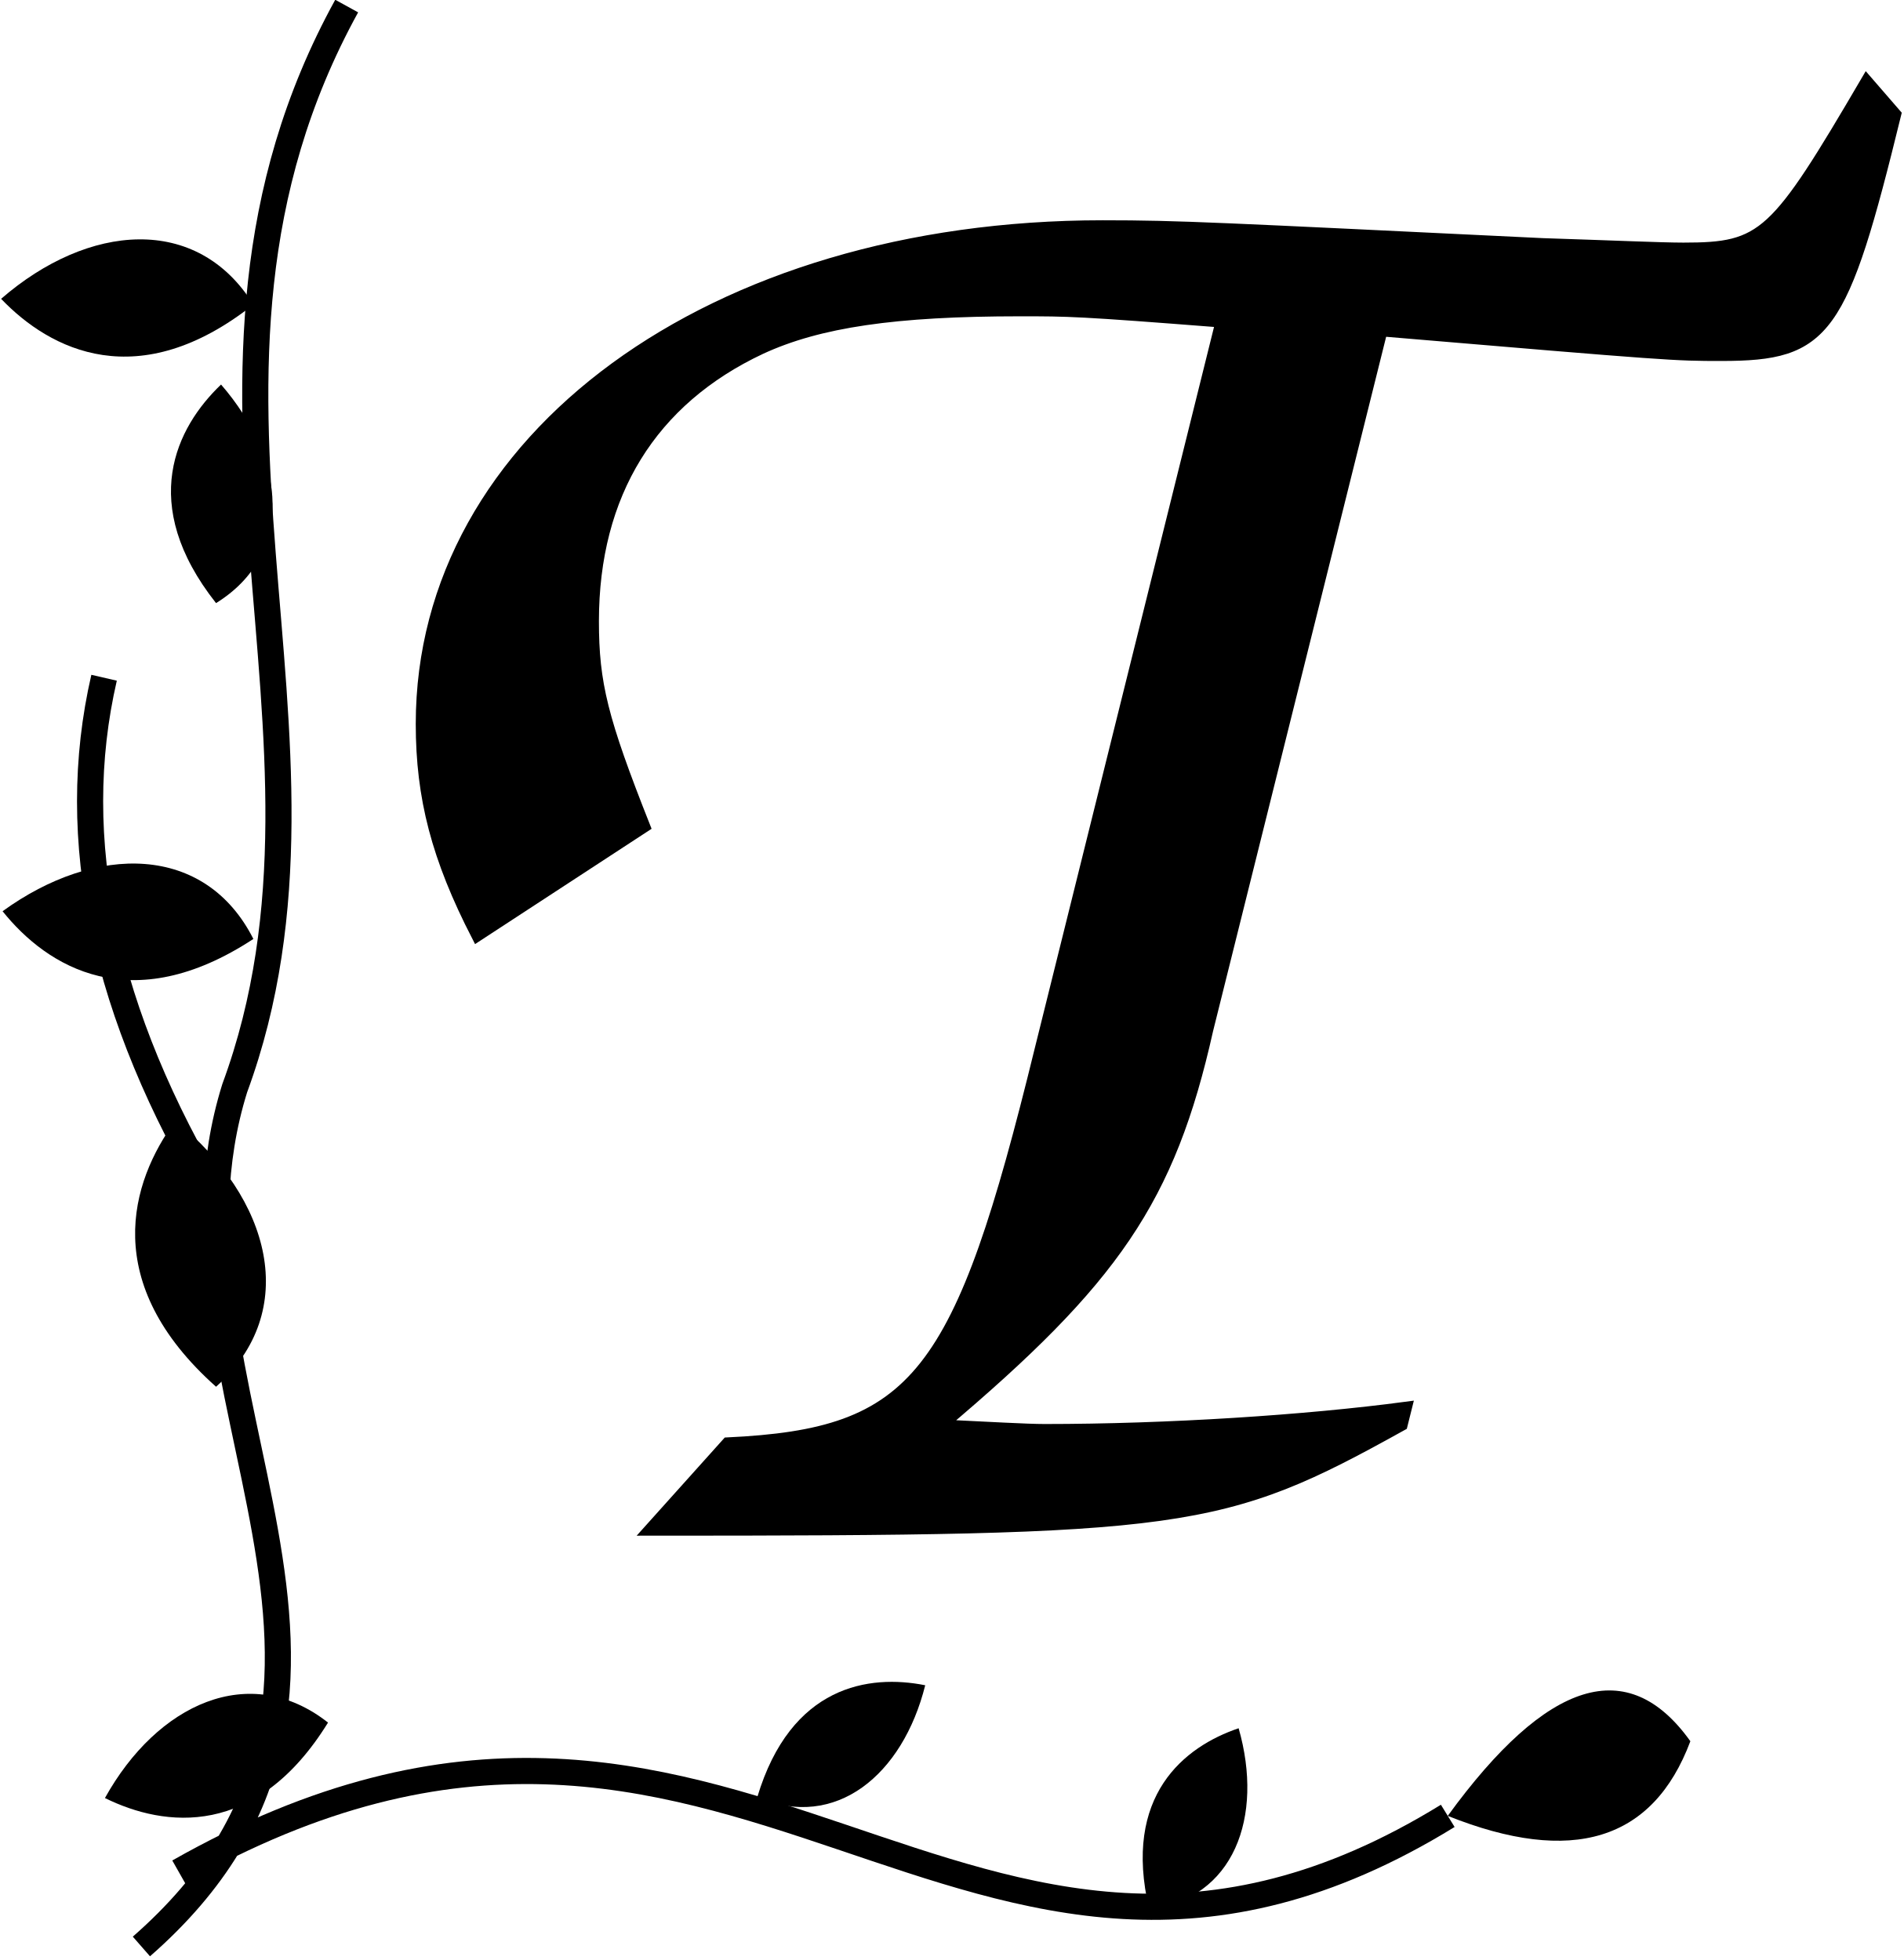
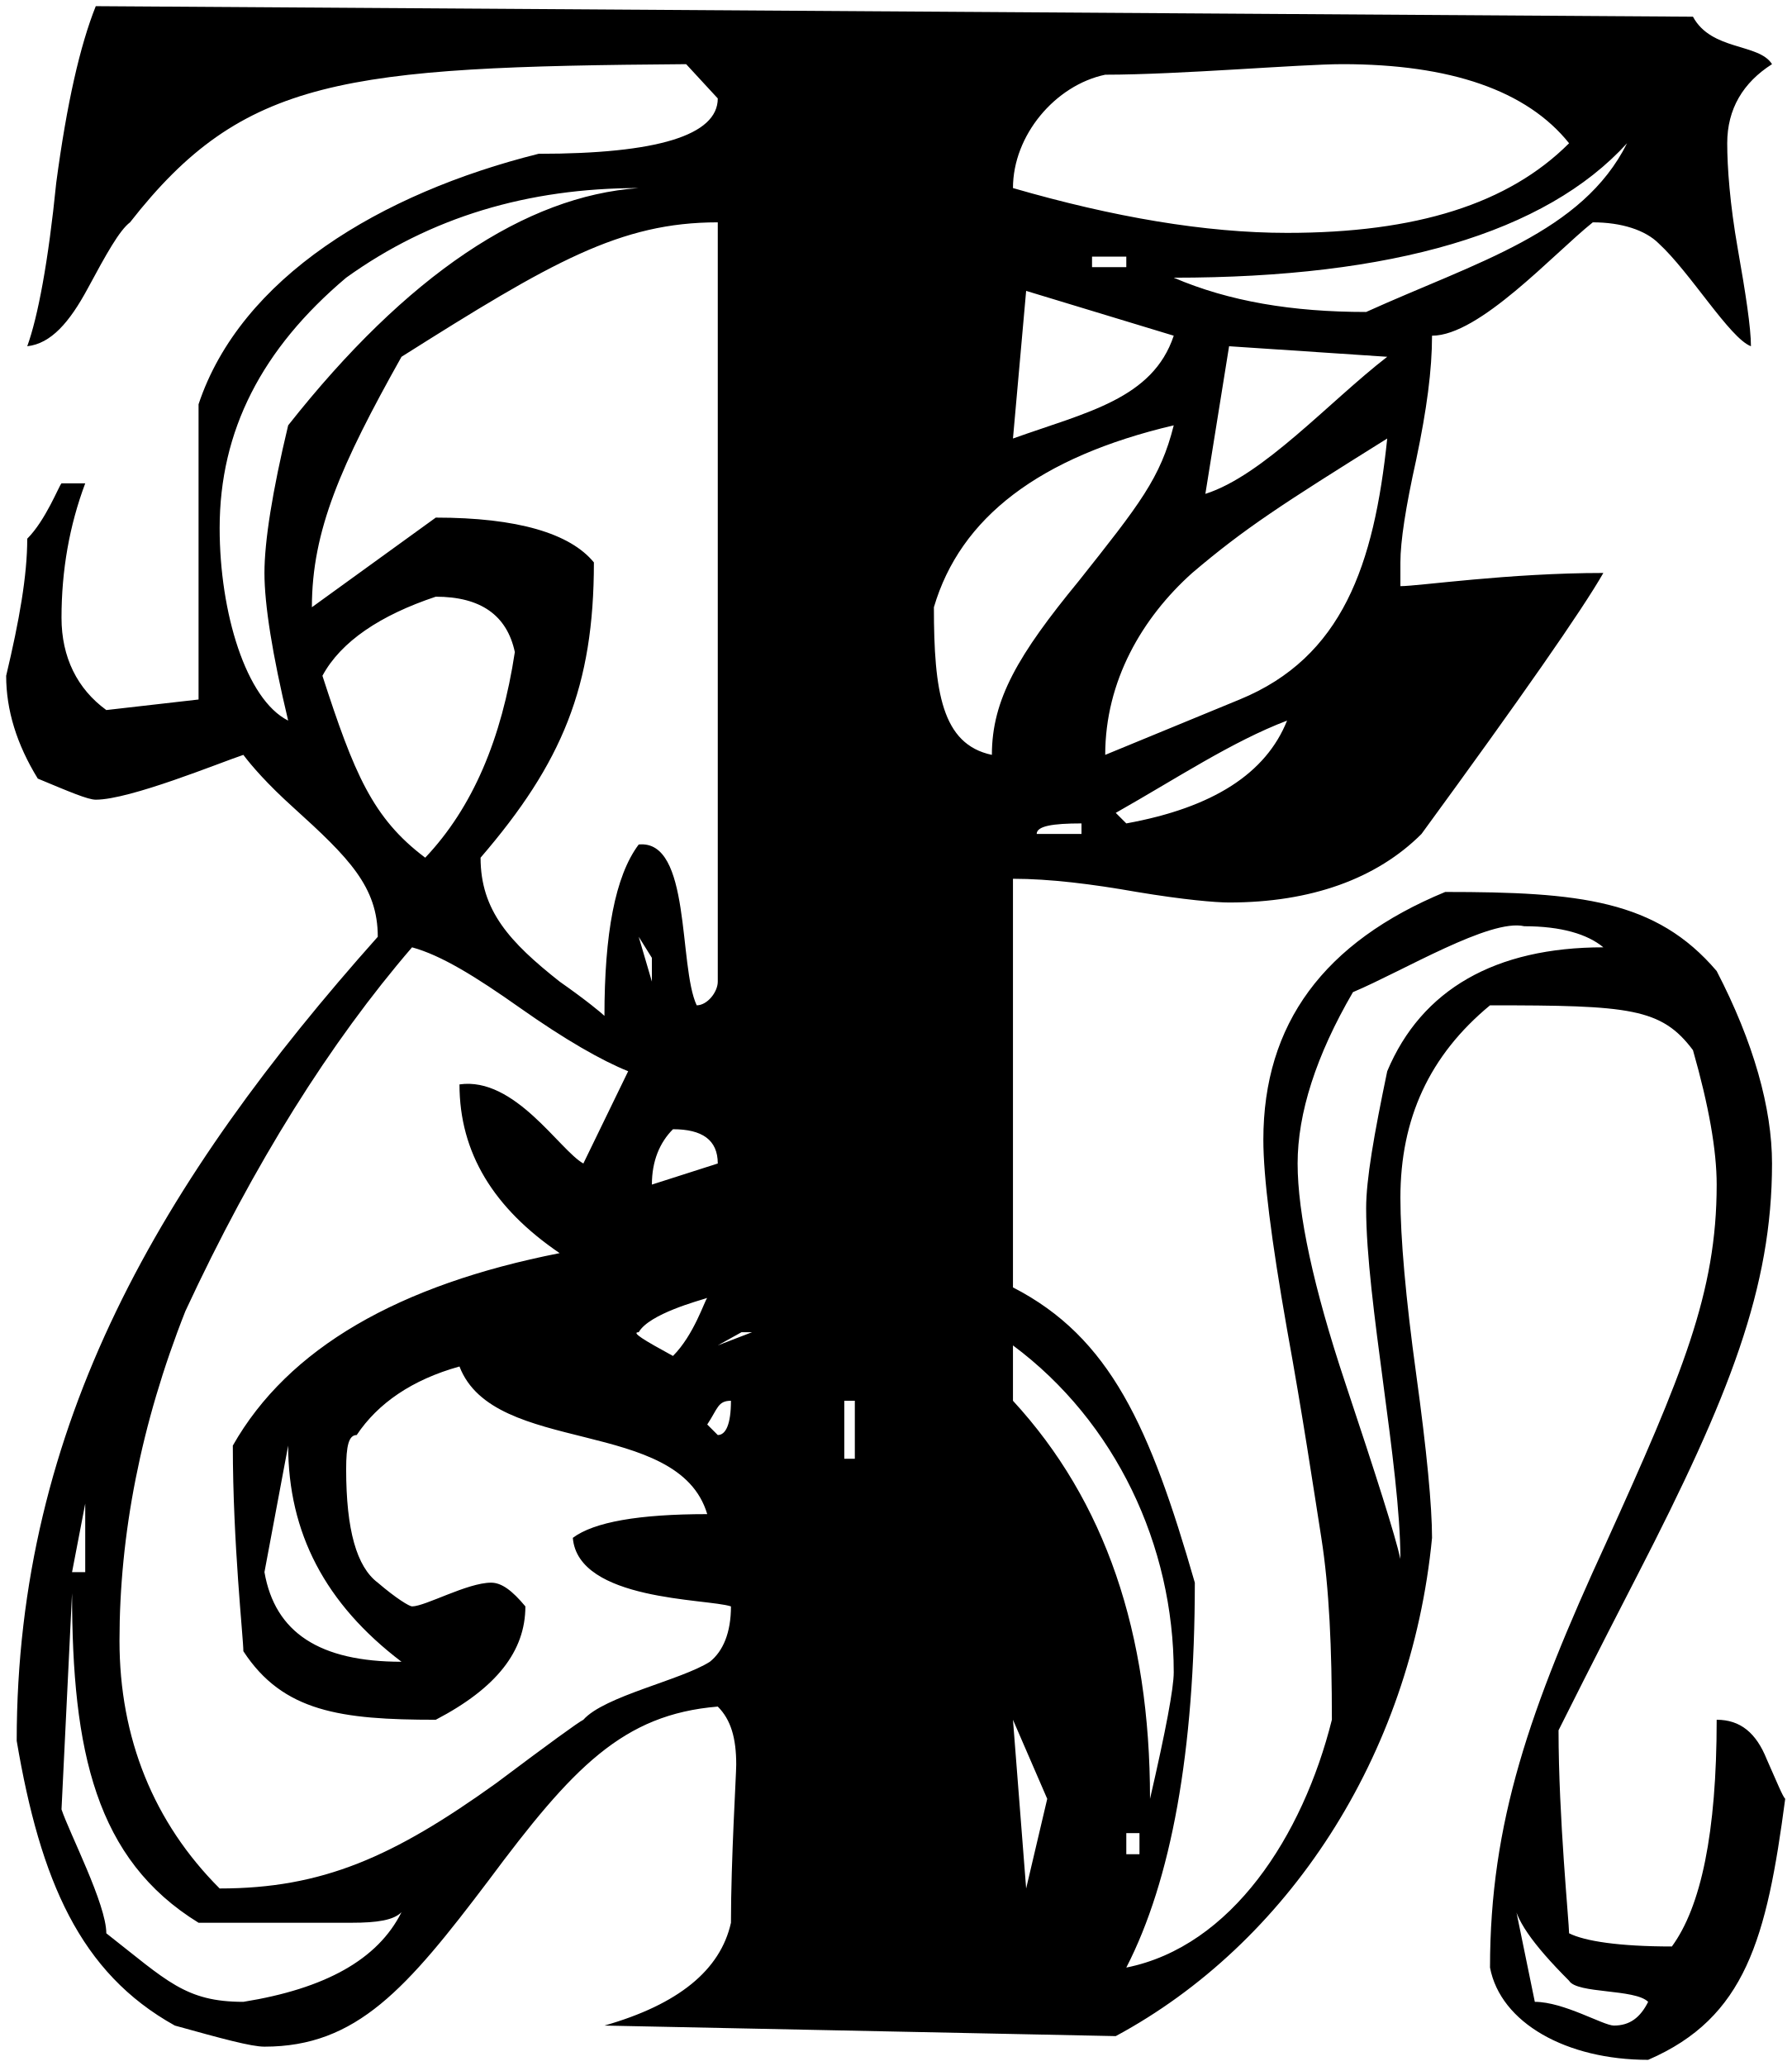
- <svg xmlns="http://www.w3.org/2000/svg" viewBox="-1.577 4.675 102.004 105.05">
-   <path d="M6 109 C22 95 6 79 11 63 C18 44 6 25 17 5 M8 105 C38 88 50 118 76 102 M10 69 Q1 54 4 41" fill="none" stroke="black" stroke-width="1.4" />
-   <path transform="translate(12.00 21.00) rotate(-55) scale(0.75)" d="M0 0 C-10 -3 -11 -10 -10 -15 C-2 -13 3 -7 0 0Z" />
-   <path transform="translate(10.00 37.00) rotate(35) scale(0.65)" d="M0 0 C-10 -3 -11 -10 -10 -15 C-2 -13 3 -7 0 0Z" />
-   <path transform="translate(12.00 55.00) rotate(-50) scale(0.75)" d="M0 0 C-10 -3 -11 -10 -10 -15 C-2 -13 3 -7 0 0Z" />
-   <path transform="translate(10.00 79.00) rotate(25) scale(0.8)" d="M0 0 C-10 -3 -11 -10 -10 -15 C-2 -13 3 -7 0 0Z" />
-   <path transform="translate(16.00 97.00) rotate(-75) scale(0.7)" d="M0 0 C-10 -3 -11 -10 -10 -15 C-2 -13 3 -7 0 0Z" />
-   <path transform="translate(39.00 101.00) rotate(90) scale(0.6)" d="M0 0 C-10 -3 -11 -10 -10 -15 C-2 -13 3 -7 0 0Z" />
-   <path transform="translate(60.00 107.00) rotate(60) scale(0.6)" d="M0 0 C-10 -3 -11 -10 -10 -15 C-2 -13 3 -7 0 0Z" />
-   <path d="M76 102q8 -11 13 -4q-3 8 -13 4" />
-   <g transform="translate(14.0576 86.6833) scale(0.119697 -0.119697)">
-     <path d="M160 0C401 0 416 2 497 47L499 55C454 49 392 45 337 45C329 45 312 46 291 47C368 112 393 148 410 224L488 537C618 526 619 526 640 526C687 526 694 536 718 634L705 649C664 579 659 574 623 574C613 574 591 575 560 576C414 583 398 584 363 584C188 584 58 489 58 361C58 328 65 301 83 266L158 315C139 363 135 379 135 407C135 464 161 506 210 529C236 541 270 546 326 546C348 546 352 546 416 541L335 215C299 68 280 43 195 39Z" stroke="black" stroke-width="5" />
+ <svg xmlns="http://www.w3.org/2000/svg" viewBox="0 0 679.674 783.674" role="img">
+   <g transform="translate(-19.663 800.337) scale(1 -1)">
+     <path d="M662 794 56 798C50 783 45 761 41 731C38 701 34 680 30 669C39 670 46 678 53 691C60 704 65 713 69 716C112 771 150 775 280 776L292 763C292 749 269 742 224 742C164 727 111 695 95 647V535L60 531C49 539 43 551 43 566C43 584 46 601 52 617H43C42 616 37 603 30 596C30 582 27 565 22 544C22 531 26 518 34 505C46 500 53 497 56 497C69 497 103 511 112 514C115 510 121 503 131 494C152 475 163 464 163 445C81 353 26 260 26 140C35 87 50 52 86 32C104 27 115 24 120 24C155 24 174 46 205 87C237 130 256 150 292 153C297 148 299 141 299 131C299 127 297 95 297 71C293 53 277 40 249 32L443 28C508 63 555 134 563 217C563 229 561 250 557 279C553 308 551 331 551 346C551 376 562 400 585 419C638 419 650 418 662 402C668 381 671 364 671 351C671 310 658 279 629 215C600 152 585 109 585 54C589 33 614 19 645 19C682 35 690 65 697 118C696 119 694 124 690 133C686 143 680 148 671 148C671 105 665 77 654 62C634 62 621 64 615 67C615 71 611 111 611 144C614 150 624 170 641 203C676 271 692 312 692 359C692 380 685 405 671 432C648 459 619 462 568 462C522 443 499 412 499 368C499 354 502 330 508 296C514 263 518 236 521 217C524 198 525 175 525 148C514 104 487 62 447 54C464 87 473 136 473 200C456 259 441 293 404 312V467C418 467 434 465 451 462C469 459 481 458 486 458C517 458 542 467 559 484C597 536 620 569 628 583C592 583 558 578 551 578V587C551 595 553 608 557 626C561 645 563 660 563 673C581 673 609 704 624 716C635 716 644 713 649 708C661 697 676 672 684 669C684 676 682 689 679 706C676 723 675 737 675 746C675 759 681 769 692 776C687 784 669 781 662 794ZM615 746C592 723 557 712 508 712C477 712 442 718 404 729C404 749 420 768 439 772C467 772 513 776 529 776C570 776 599 766 615 746ZM538 682C510 682 486 686 465 695C548 695 606 712 637 746C620 712 580 701 538 682ZM262 729C219 726 174 696 129 639C123 614 120 595 120 583C120 571 123 552 129 527C113 535 103 568 103 600C103 637 119 668 151 695C183 718 220 729 262 729ZM292 428C292 424 288 419 284 419C277 434 282 482 262 480C253 468 249 446 249 415C248 416 242 421 232 428C213 443 202 455 202 475C233 511 245 540 245 587C236 598 216 604 185 604L138 570C138 599 149 624 172 665C229 701 255 716 292 716ZM434 699V703H447V699ZM465 673C457 649 432 644 404 634L409 690ZM546 665C524 648 499 620 477 613L486 669ZM465 639C460 619 452 609 429 580C406 552 396 535 396 514C377 518 374 538 374 570C384 604 414 627 465 639ZM546 634C541 586 529 551 490 535L439 514C439 542 453 566 472 583C492 600 506 609 546 634ZM215 553C210 520 199 494 181 475C161 490 154 507 142 544C149 557 164 567 185 574C202 574 212 567 215 553ZM594 570C579 569 567 564 559 556C552 548 538 532 519 509C500 486 484 472 473 467C493 467 510 472 525 482C540 493 551 504 559 515C567 526 579 545 594 570ZM417 505C423 520 426 535 426 548C420 539 417 525 417 505ZM77 514 39 531C44 520 57 514 77 514ZM447 488 443 492C466 505 487 519 508 527C500 507 480 494 447 488ZM323 458C323 478 321 489 318 492C318 469 320 458 323 458ZM430 488V484H413C413 487 419 488 430 488ZM628 441C587 441 559 425 546 394C541 370 538 353 538 342C538 307 551 244 551 209C549 218 542 240 530 276C518 312 512 340 512 359C512 378 519 400 533 424C552 432 585 452 598 449C612 449 622 446 628 441ZM267 428 262 445 267 437ZM258 394 241 359C232 364 215 392 194 389C194 363 207 342 232 325C171 313 129 289 108 252C108 215 112 179 112 174C127 151 149 148 185 148C208 160 219 174 219 191C214 197 210 200 206 200C197 200 181 191 176 191C175 191 170 194 163 200C155 206 151 220 151 243C151 252 152 256 155 256C163 268 176 277 194 282C207 248 277 263 288 226C262 226 245 223 237 217C239 193 288 194 297 191C297 181 294 174 289 170C278 163 249 157 241 148C239 147 228 139 208 124C169 96 142 84 103 84C78 109 65 141 65 178C65 218 73 260 90 303C116 359 145 405 176 441C187 438 200 430 217 418C234 406 248 398 258 394ZM374 428C365 428 360 427 357 424C360 427 374 425 374 428ZM331 389C326 388 299 386 292 381C299 382 328 382 331 389ZM292 359 267 351C267 360 270 367 275 372C286 372 292 368 292 359ZM288 308C287 307 283 294 275 286C264 292 259 295 262 295C266 302 285 307 288 308ZM241 290C241 299 242 299 215 299ZM292 290 301 295H305ZM456 118C456 181 439 231 404 269V290C443 261 465 214 465 166C465 160 462 144 456 118ZM340 269H344V247H340ZM297 269C297 260 295 256 292 256L288 260C292 266 292 269 297 269ZM172 170C141 170 124 181 120 204L129 252C129 219 143 192 172 170ZM439 135C439 174 429 208 409 239C406 196 432 160 439 135ZM52 230V204H47ZM95 71H153C163 71 169 72 172 75C163 57 143 46 112 41C90 41 83 49 60 67C60 78 46 105 43 114L47 196C47 136 56 95 95 71ZM409 84 404 148 417 118ZM447 105H452V97H447ZM615 49C618 44 640 46 645 41C642 35 638 32 632 32C628 32 613 41 602 41L594 80C594 73 601 63 615 49Z" />
  </g>
</svg>
